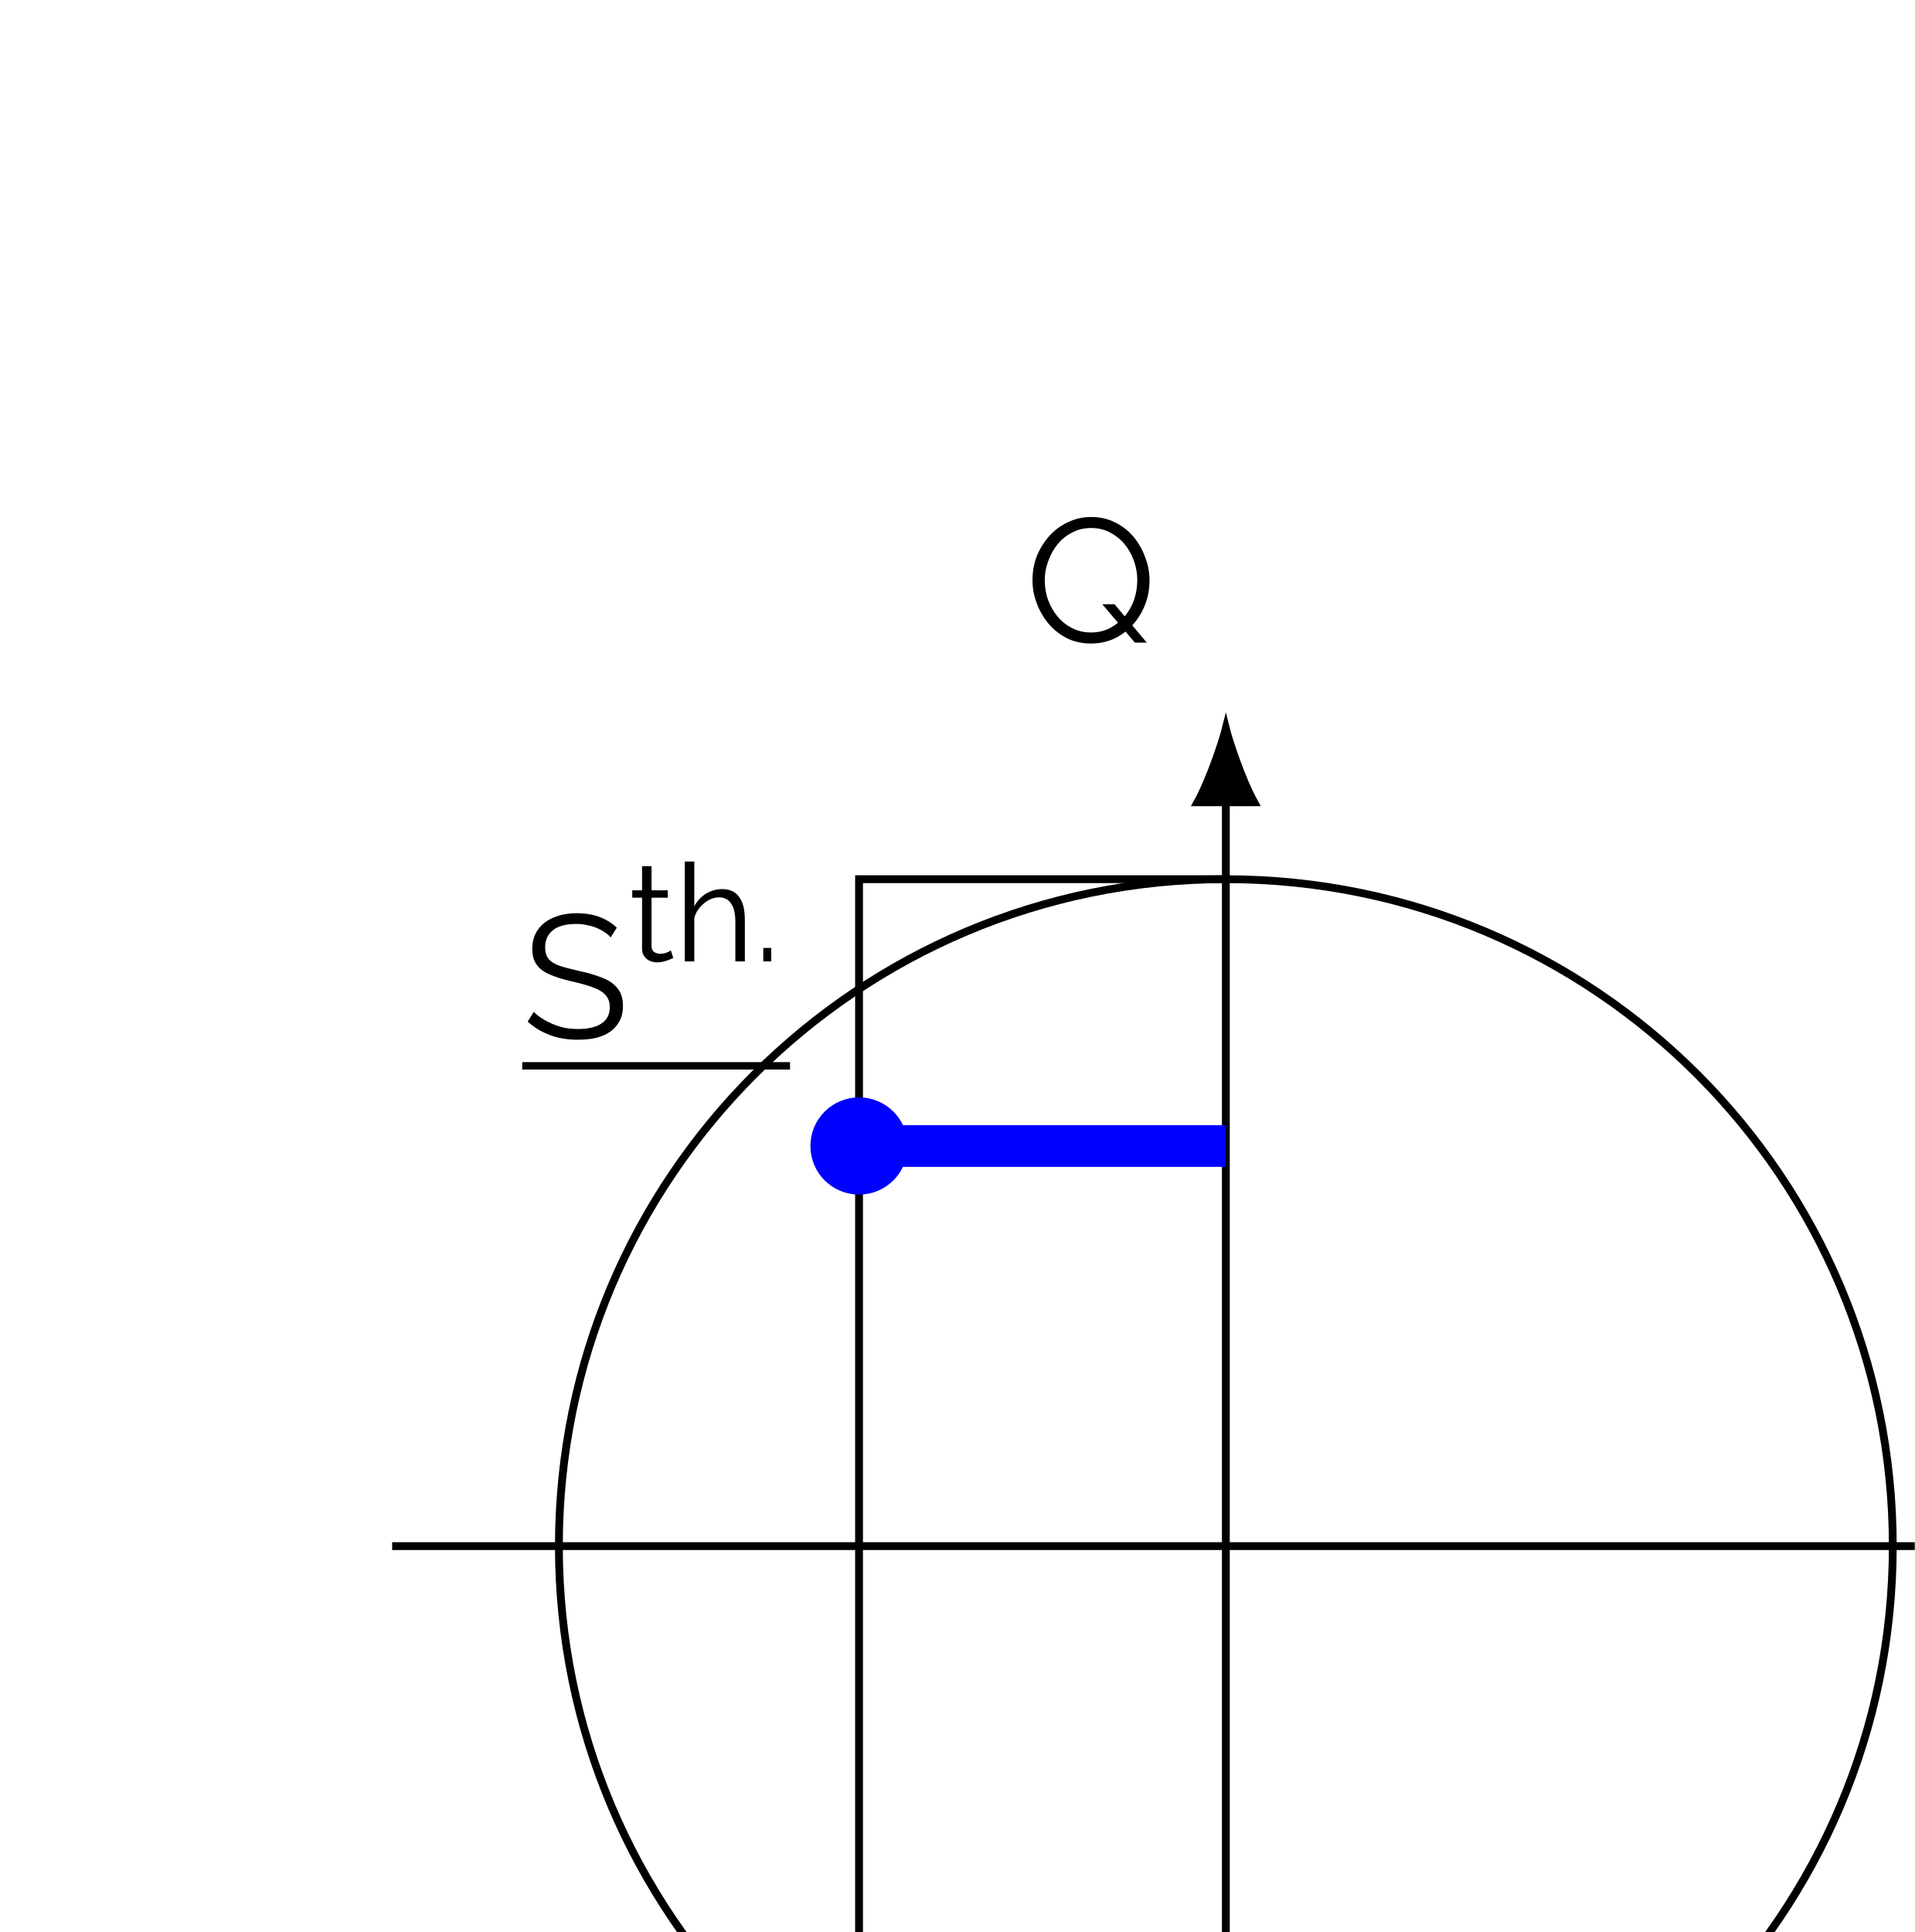
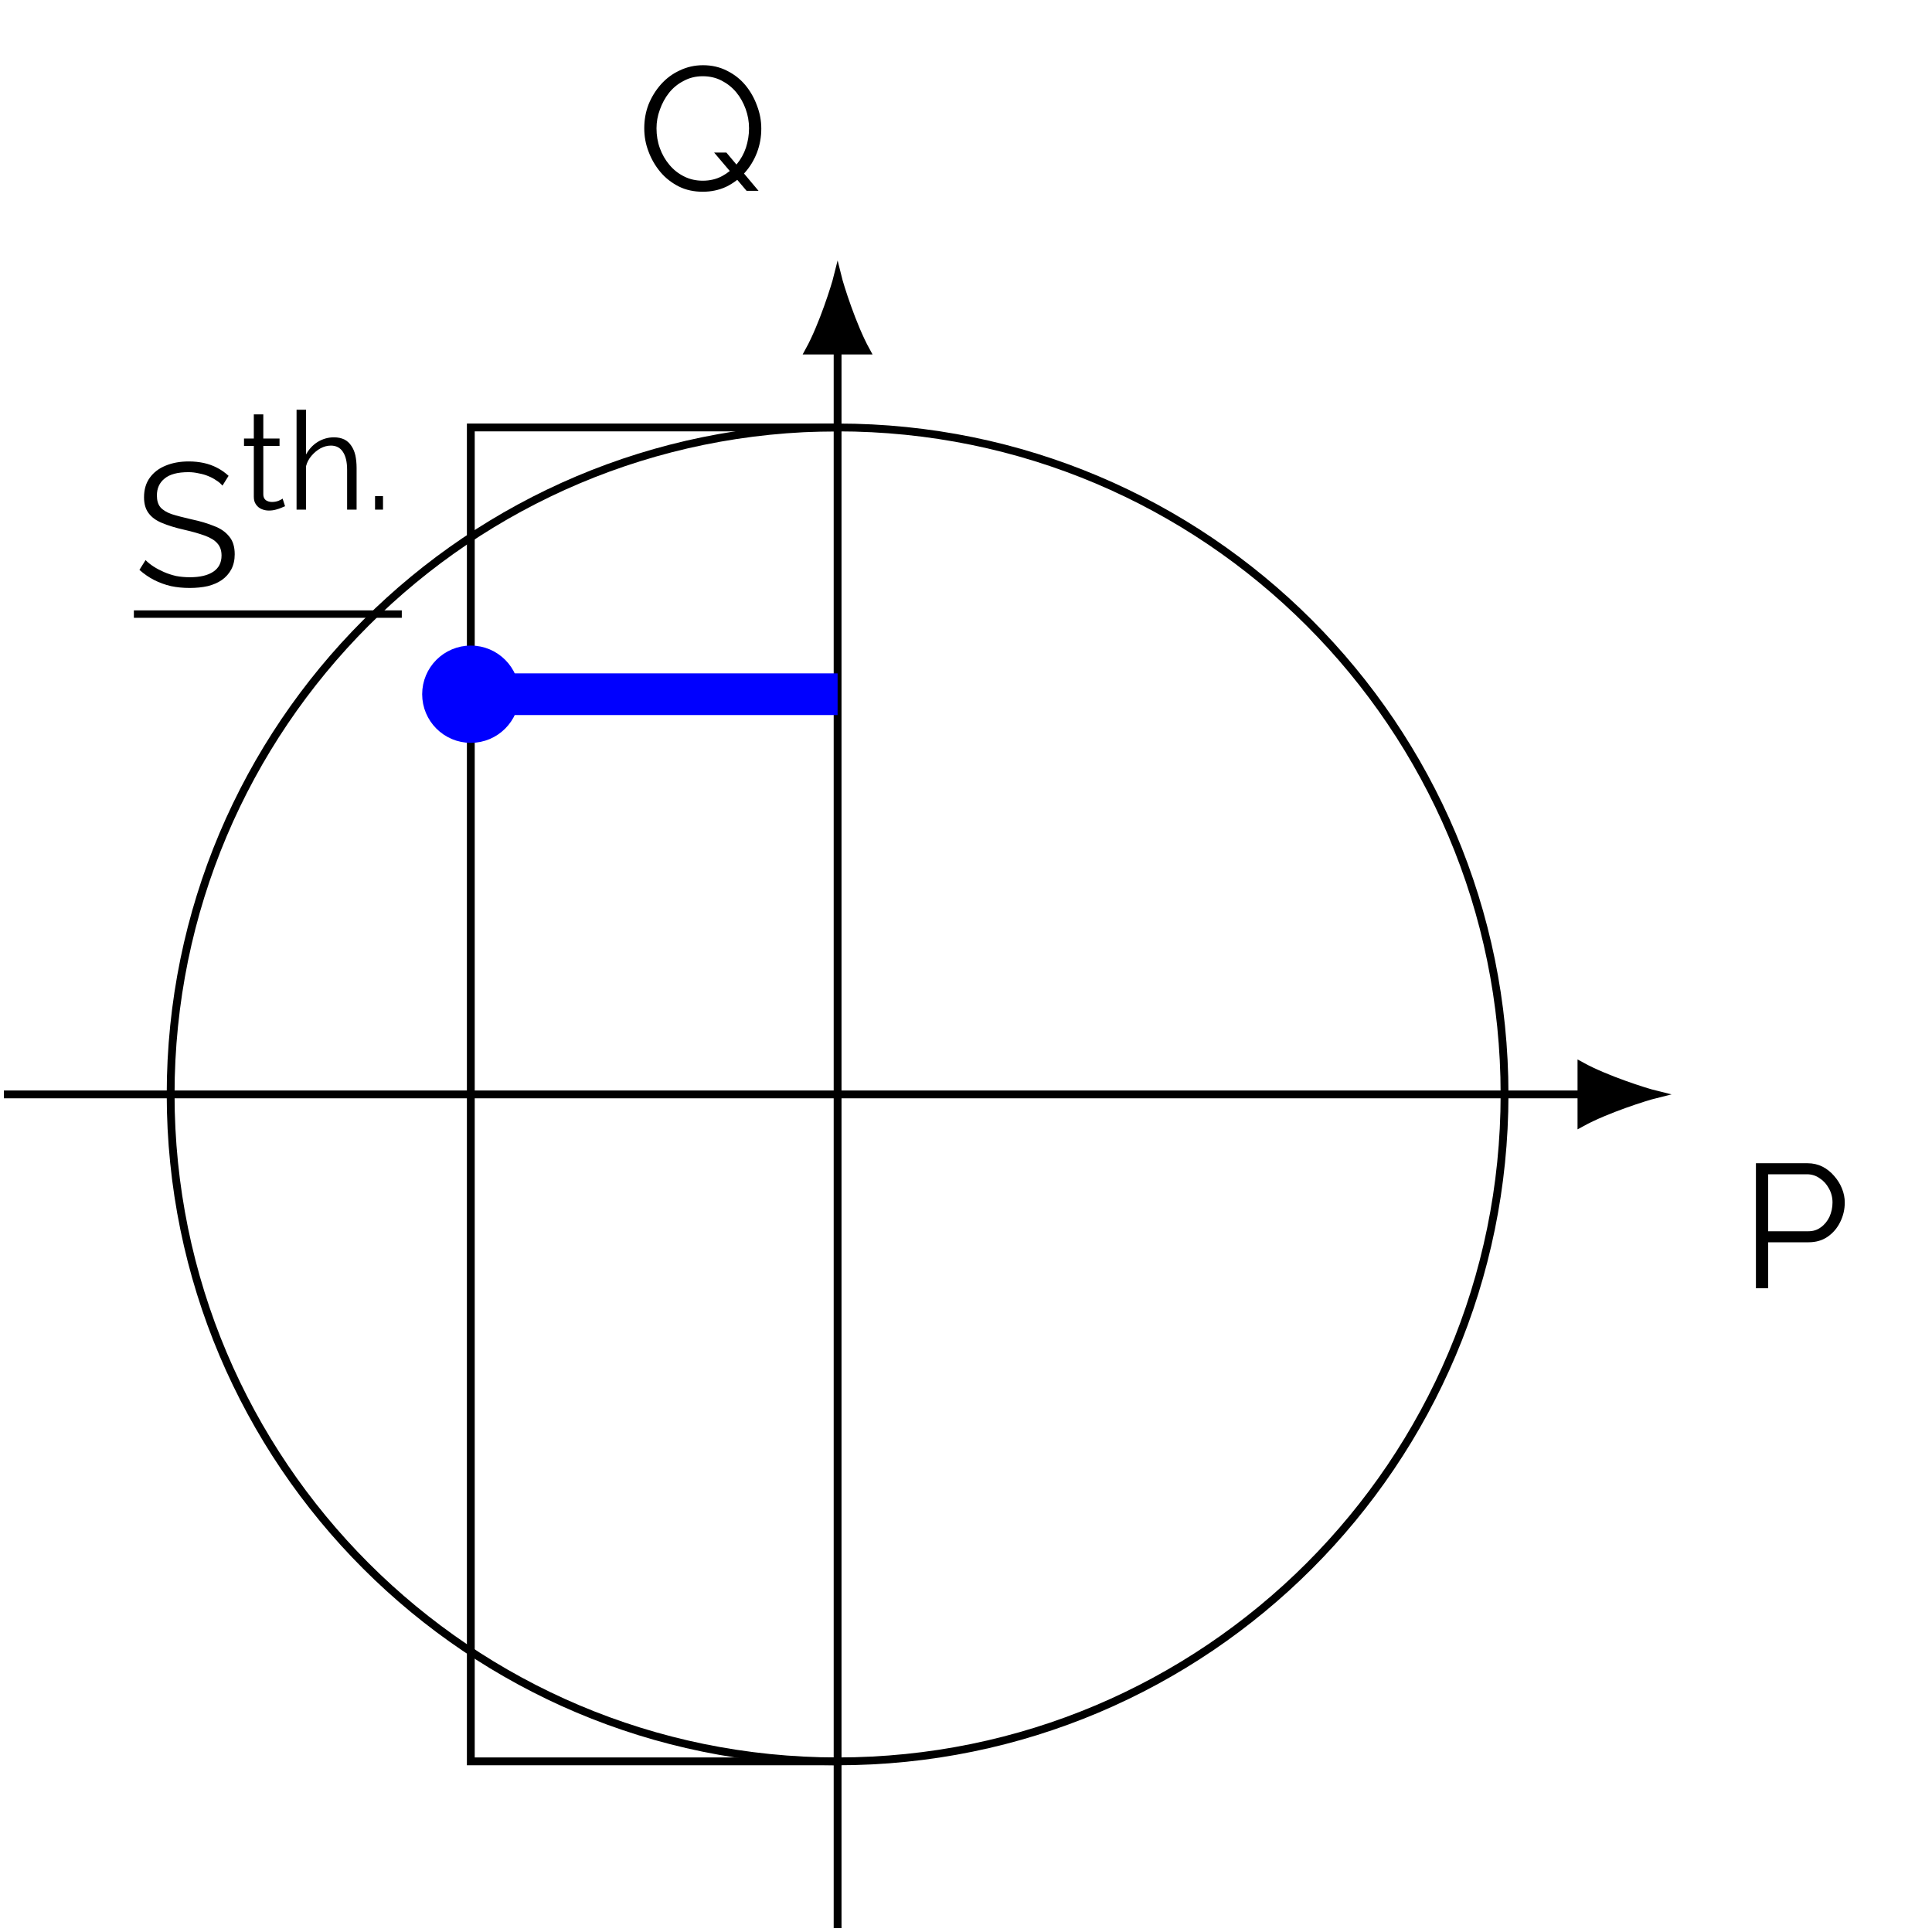
<svg xmlns="http://www.w3.org/2000/svg" xmlns:xlink="http://www.w3.org/1999/xlink" width="97.656pt" height="98.535pt" viewBox="0 0 97.656 98.535" version="1.1">
  <defs>
    <g>
      <symbol overflow="visible" id="glyph0-0">
        <path style="stroke:none;" d="M 5 -0.266 C 5 -0.086 4.898 0 4.703 0 L 0.688 0 C 0.594 0 0.531 -0.016 0.5 -0.047 C 0.469 -0.086 0.453 -0.145 0.453 -0.219 L 0.453 -6.156 C 0.453 -6.301 0.508 -6.375 0.625 -6.375 L 4.844 -6.375 C 4.945 -6.375 5 -6.305 5 -6.172 Z M 4.531 -0.656 L 4.531 -5.766 C 4.531 -5.867 4.488 -5.922 4.406 -5.922 L 1.062 -5.922 C 0.969 -5.922 0.922 -5.863 0.922 -5.75 L 0.922 -0.641 C 0.922 -0.578 0.93 -0.531 0.953 -0.5 C 0.984 -0.469 1.039 -0.453 1.125 -0.453 L 4.281 -0.453 C 4.445 -0.453 4.531 -0.52 4.531 -0.656 Z M 4.281 -0.25 L 0.641 -6 L 1.109 -6.25 L 4.828 -0.297 Z M 4.281 -0.25 " />
      </symbol>
      <symbol overflow="visible" id="glyph0-1">
+         <path style="stroke:none;" d="M 0.797 0 L 0.797 -6.375 L 3.438 -6.375 C 3.707 -6.375 3.957 -6.316 4.188 -6.203 C 4.414 -6.086 4.613 -5.93 4.781 -5.734 C 4.957 -5.535 5.094 -5.316 5.188 -5.078 C 5.281 -4.848 5.328 -4.613 5.328 -4.375 C 5.328 -4.02 5.25 -3.688 5.094 -3.375 C 4.945 -3.07 4.734 -2.82 4.453 -2.625 C 4.18 -2.438 3.859 -2.344 3.484 -2.344 L 1.422 -2.344 L 1.422 0 Z M 1.422 -2.906 L 3.469 -2.906 C 3.719 -2.906 3.93 -2.973 4.109 -3.109 C 4.297 -3.242 4.441 -3.422 4.547 -3.641 C 4.648 -3.867 4.703 -4.113 4.703 -4.375 C 4.703 -4.633 4.641 -4.875 4.516 -5.094 C 4.398 -5.312 4.242 -5.484 4.047 -5.609 C 3.859 -5.742 3.645 -5.812 3.406 -5.812 L 1.422 -5.812 Z M 1.422 -2.906 " />
+       </symbol>
+       <symbol overflow="visible" id="glyph0-2">
        <path style="stroke:none;" d="M 3.359 0.047 C 2.91 0.047 2.504 -0.039 2.141 -0.219 C 1.773 -0.406 1.461 -0.648 1.203 -0.953 C 0.941 -1.266 0.738 -1.613 0.594 -2 C 0.445 -2.383 0.375 -2.781 0.375 -3.188 C 0.375 -3.613 0.445 -4.02 0.594 -4.406 C 0.75 -4.789 0.961 -5.133 1.234 -5.438 C 1.504 -5.738 1.82 -5.973 2.188 -6.141 C 2.551 -6.316 2.945 -6.406 3.375 -6.406 C 3.82 -6.406 4.227 -6.312 4.594 -6.125 C 4.957 -5.945 5.27 -5.703 5.531 -5.391 C 5.789 -5.078 5.988 -4.727 6.125 -4.344 C 6.27 -3.969 6.344 -3.578 6.344 -3.172 C 6.344 -2.742 6.27 -2.336 6.125 -1.953 C 5.977 -1.566 5.77 -1.223 5.5 -0.922 C 5.227 -0.617 4.91 -0.379 4.547 -0.203 C 4.18 -0.035 3.785 0.047 3.359 0.047 Z M 3.359 -0.516 C 3.723 -0.516 4.051 -0.594 4.344 -0.75 C 4.633 -0.906 4.883 -1.109 5.094 -1.359 C 5.301 -1.609 5.457 -1.891 5.562 -2.203 C 5.664 -2.523 5.719 -2.852 5.719 -3.188 C 5.719 -3.531 5.66 -3.859 5.547 -4.172 C 5.43 -4.492 5.27 -4.781 5.062 -5.031 C 4.852 -5.281 4.602 -5.477 4.312 -5.625 C 4.031 -5.77 3.711 -5.844 3.359 -5.844 C 3.004 -5.844 2.68 -5.766 2.391 -5.609 C 2.098 -5.461 1.848 -5.258 1.641 -5 C 1.441 -4.75 1.285 -4.461 1.172 -4.141 C 1.055 -3.828 1 -3.508 1 -3.188 C 1 -2.832 1.055 -2.492 1.172 -2.172 C 1.285 -1.859 1.445 -1.578 1.656 -1.328 C 1.863 -1.078 2.113 -0.879 2.406 -0.734 C 2.695 -0.586 3.016 -0.516 3.359 -0.516 Z M 3.938 -1.953 L 4.562 -1.953 L 6.203 0 L 5.594 0 Z M 3.938 -1.953 " />
      </symbol>
-       <symbol overflow="visible" id="glyph0-2">
+       <symbol overflow="visible" id="glyph0-3">
        <path style="stroke:none;" d="M 4.516 -5.172 C 4.43 -5.273 4.328 -5.363 4.203 -5.438 C 4.086 -5.52 3.953 -5.594 3.797 -5.656 C 3.648 -5.719 3.488 -5.766 3.312 -5.797 C 3.145 -5.836 2.969 -5.859 2.781 -5.859 C 2.227 -5.859 1.82 -5.75 1.562 -5.531 C 1.301 -5.32 1.172 -5.035 1.172 -4.672 C 1.172 -4.422 1.227 -4.223 1.344 -4.078 C 1.469 -3.93 1.66 -3.812 1.922 -3.719 C 2.191 -3.633 2.531 -3.547 2.938 -3.453 C 3.383 -3.359 3.77 -3.242 4.094 -3.109 C 4.426 -2.984 4.68 -2.805 4.859 -2.578 C 5.047 -2.359 5.141 -2.055 5.141 -1.672 C 5.141 -1.379 5.082 -1.125 4.969 -0.906 C 4.852 -0.688 4.691 -0.504 4.484 -0.359 C 4.285 -0.223 4.047 -0.117 3.766 -0.047 C 3.484 0.016 3.176 0.047 2.844 0.047 C 2.508 0.047 2.191 0.016 1.891 -0.047 C 1.586 -0.117 1.301 -0.223 1.031 -0.359 C 0.77 -0.492 0.52 -0.664 0.281 -0.875 L 0.594 -1.375 C 0.707 -1.258 0.844 -1.148 1 -1.047 C 1.164 -0.941 1.344 -0.848 1.531 -0.766 C 1.727 -0.68 1.938 -0.613 2.156 -0.562 C 2.383 -0.52 2.617 -0.5 2.859 -0.5 C 3.367 -0.5 3.766 -0.594 4.047 -0.781 C 4.328 -0.969 4.469 -1.242 4.469 -1.609 C 4.469 -1.867 4.395 -2.078 4.25 -2.234 C 4.113 -2.391 3.898 -2.52 3.609 -2.625 C 3.328 -2.727 2.977 -2.828 2.562 -2.922 C 2.113 -3.023 1.738 -3.141 1.438 -3.266 C 1.133 -3.391 0.906 -3.555 0.75 -3.766 C 0.594 -3.973 0.516 -4.242 0.516 -4.578 C 0.516 -4.973 0.613 -5.305 0.812 -5.578 C 1.008 -5.848 1.273 -6.051 1.609 -6.188 C 1.953 -6.332 2.348 -6.406 2.797 -6.406 C 3.066 -6.406 3.32 -6.379 3.562 -6.328 C 3.812 -6.273 4.039 -6.191 4.25 -6.078 C 4.457 -5.973 4.648 -5.836 4.828 -5.672 Z M 4.516 -5.172 " />
      </symbol>
      <symbol overflow="visible" id="glyph1-0">
        <path style="stroke:none;" d="M 3.891 -0.203 C 3.891 -0.066 3.812 0 3.656 0 L 0.531 0 C 0.457 0 0.406 -0.008 0.375 -0.031 C 0.352 -0.062 0.344 -0.109 0.344 -0.172 L 0.344 -4.781 C 0.344 -4.895 0.391 -4.953 0.484 -4.953 L 3.766 -4.953 C 3.848 -4.953 3.891 -4.898 3.891 -4.797 Z M 3.531 -0.516 L 3.531 -4.469 C 3.531 -4.551 3.492 -4.594 3.422 -4.594 L 0.828 -4.594 C 0.742 -4.594 0.703 -4.551 0.703 -4.469 L 0.703 -0.5 C 0.703 -0.445 0.711 -0.406 0.734 -0.375 C 0.766 -0.352 0.812 -0.344 0.875 -0.344 L 3.328 -0.344 C 3.461 -0.344 3.531 -0.398 3.531 -0.516 Z M 3.328 -0.188 L 0.5 -4.656 L 0.859 -4.844 L 3.75 -0.234 Z M 3.328 -0.188 " />
      </symbol>
      <symbol overflow="visible" id="glyph1-1">
        <path style="stroke:none;" d="M 2.266 -0.172 C 2.223 -0.16 2.16 -0.133 2.078 -0.094 C 2.004 -0.062 1.91 -0.031 1.797 0 C 1.691 0.031 1.57 0.047 1.438 0.047 C 1.301 0.047 1.176 0.02 1.062 -0.031 C 0.945 -0.082 0.852 -0.16 0.781 -0.266 C 0.707 -0.367 0.672 -0.5 0.672 -0.656 L 0.672 -3.25 L 0.172 -3.25 L 0.172 -3.625 L 0.672 -3.625 L 0.672 -4.859 L 1.156 -4.859 L 1.156 -3.625 L 1.984 -3.625 L 1.984 -3.25 L 1.156 -3.25 L 1.156 -0.781 C 1.156 -0.656 1.195 -0.555 1.281 -0.484 C 1.375 -0.422 1.477 -0.391 1.594 -0.391 C 1.719 -0.391 1.832 -0.41 1.938 -0.453 C 2.051 -0.504 2.117 -0.539 2.141 -0.562 Z M 2.266 -0.172 " />
      </symbol>
      <symbol overflow="visible" id="glyph1-2">
        <path style="stroke:none;" d="M 3.578 0 L 3.094 0 L 3.094 -2.031 C 3.094 -2.438 3.02 -2.742 2.875 -2.953 C 2.738 -3.16 2.535 -3.266 2.266 -3.266 C 2.086 -3.266 1.91 -3.219 1.734 -3.125 C 1.566 -3.031 1.414 -2.906 1.281 -2.75 C 1.145 -2.594 1.051 -2.414 1 -2.219 L 1 0 L 0.516 0 L 0.516 -5.094 L 1 -5.094 L 1 -2.812 C 1.145 -3.082 1.344 -3.297 1.594 -3.453 C 1.852 -3.609 2.129 -3.688 2.422 -3.688 C 2.629 -3.688 2.805 -3.648 2.953 -3.578 C 3.098 -3.504 3.219 -3.395 3.312 -3.25 C 3.406 -3.113 3.473 -2.953 3.516 -2.766 C 3.555 -2.578 3.578 -2.363 3.578 -2.125 Z M 3.578 0 " />
      </symbol>
      <symbol overflow="visible" id="glyph1-3">
        <path style="stroke:none;" d="M 0.453 0 L 0.453 -0.688 L 0.859 -0.688 L 0.859 0 Z M 0.453 0 " />
      </symbol>
    </g>
    <clipPath id="clip1">
-       <path d="M 19 23 L 97.656 23 L 97.656 98.535 L 19 98.535 Z M 19 23 " />
-     </clipPath>
-     <clipPath id="clip2">
-       <path d="M 22 39 L 97.656 39 L 97.656 98.535 L 22 98.535 Z M 22 39 " />
-     </clipPath>
-     <clipPath id="clip3">
-       <path d="M 19 78 L 97.656 78 L 97.656 80 L 19 80 Z M 19 78 " />
-     </clipPath>
-     <clipPath id="clip4">
-       <path d="M 94 71 L 97.656 71 L 97.656 86 L 94 86 Z M 94 71 " />
-     </clipPath>
-     <clipPath id="clip5">
-       <path d="M 62 40 L 63 40 L 63 98.535 L 62 98.535 Z M 62 40 " />
-     </clipPath>
-     <clipPath id="clip6">
-       <path d="M 43 44 L 63 44 L 63 98.535 L 43 98.535 Z M 43 44 " />
+       <path d="M 42 17 L 43 17 L 43 98.535 L 42 98.535 Z M 42 17 " />
    </clipPath>
  </defs>
  <g id="surface1">
+     <path style=" stroke:none;fill-rule:nonzero;fill:rgb(100%,100%,100%);fill-opacity:1;" d="M 0 98.535 L 0 0 L 97.656 0 L 97.656 98.535 Z M 0 98.535 " />
+     <path style="fill:none;stroke-width:0.399;stroke-linecap:butt;stroke-linejoin:miter;stroke:rgb(0%,0%,0%);stroke-opacity:1;stroke-miterlimit:10;" d="M 34.015 -0 C 34.015 18.789 18.785 34.015 -0 34.015 C -18.785 34.015 -34.016 18.789 -34.016 -0 C -34.016 -18.786 -18.785 -34.016 -0 -34.016 C 18.785 -34.016 34.015 -18.786 34.015 -0 Z M 34.015 -0 " transform="matrix(1,0,0,-1,42.719,55.816)" />
+     <path style="fill:none;stroke-width:0.399;stroke-linecap:butt;stroke-linejoin:miter;stroke:rgb(0%,0%,0%);stroke-opacity:1;stroke-miterlimit:10;" d="M -42.52 -0 L 37.937 -0 " transform="matrix(1,0,0,-1,42.719,55.816)" />
+     <path style="fill-rule:nonzero;fill:rgb(0%,0%,0%);fill-opacity:1;stroke-width:0.399;stroke-linecap:butt;stroke-linejoin:miter;stroke:rgb(0%,0%,0%);stroke-opacity:1;stroke-miterlimit:10;" d="M 3.762 -0 C 3.301 0.113 1.269 0.75 -0 1.445 L -0 -1.446 C 1.269 -0.75 3.301 -0.114 3.762 -0 Z M 3.762 -0 " transform="matrix(1,0,0,-1,80.65635,55.816)" />
+     <g style="fill:rgb(0%,0%,0%);fill-opacity:1;">
+       <use xlink:href="#glyph0-1" x="88.758" y="65.702" />
+     </g>
    <g clip-path="url(#clip1)" clip-rule="nonzero">
-       <path style=" stroke:none;fill-rule:nonzero;fill:rgb(100%,100%,100%);fill-opacity:1;" d="M 19.801 121.578 L 19.801 23.039 L 117.457 23.039 L 117.457 121.578 Z M 19.801 121.578 " />
+       <path style="fill:none;stroke-width:0.399;stroke-linecap:butt;stroke-linejoin:miter;stroke:rgb(0%,0%,0%);stroke-opacity:1;stroke-miterlimit:10;" d="M -0 -42.52 L -0 37.937 " transform="matrix(1,0,0,-1,42.719,55.816)" />
    </g>
-     <g clip-path="url(#clip2)" clip-rule="nonzero">
-       <path style="fill:none;stroke-width:0.399;stroke-linecap:butt;stroke-linejoin:miter;stroke:rgb(0%,0%,0%);stroke-opacity:1;stroke-miterlimit:10;" d="M 34.015 0.002 C 34.015 18.787 18.789 34.017 -0 34.017 C -18.786 34.017 -34.016 18.787 -34.016 0.002 C -34.016 -18.788 -18.786 -34.018 -0 -34.018 C 18.789 -34.018 34.015 -18.788 34.015 0.002 Z M 34.015 0.002 " transform="matrix(1,0,0,-1,62.52,78.857)" />
-     </g>
-     <g clip-path="url(#clip3)" clip-rule="nonzero">
-       <path style="fill:none;stroke-width:0.399;stroke-linecap:butt;stroke-linejoin:miter;stroke:rgb(0%,0%,0%);stroke-opacity:1;stroke-miterlimit:10;" d="M -42.52 0.002 L 37.937 0.002 " transform="matrix(1,0,0,-1,62.52,78.857)" />
-     </g>
-     <g clip-path="url(#clip4)" clip-rule="nonzero">
-       <path style="fill:none;stroke-width:0.399;stroke-linecap:butt;stroke-linejoin:miter;stroke:rgb(0%,0%,0%);stroke-opacity:1;stroke-miterlimit:10;" d="M 3.761 0.002 C 3.3 0.111 1.269 0.752 -0 1.447 L -0 -1.448 C 1.269 -0.752 3.3 -0.112 3.761 0.002 Z M 3.761 0.002 " transform="matrix(1,0,0,-1,100.4574,78.857)" />
-     </g>
-     <g clip-path="url(#clip5)" clip-rule="nonzero">
-       <path style="fill:none;stroke-width:0.399;stroke-linecap:butt;stroke-linejoin:miter;stroke:rgb(0%,0%,0%);stroke-opacity:1;stroke-miterlimit:10;" d="M -0 -42.522 L -0 37.939 " transform="matrix(1,0,0,-1,62.52,78.857)" />
-     </g>
-     <path style="fill-rule:nonzero;fill:rgb(0%,0%,0%);fill-opacity:1;stroke-width:0.399;stroke-linecap:butt;stroke-linejoin:miter;stroke:rgb(0%,0%,0%);stroke-opacity:1;stroke-miterlimit:10;" d="M 3.759 0 C 3.299 0.114 1.267 0.75 0.002 1.446 L 0.002 -1.445 C 1.267 -0.75 3.299 -0.113 3.759 0 Z M 3.759 0 " transform="matrix(0,-1,-1,0,62.52,40.91965)" />
+     <path style="fill-rule:nonzero;fill:rgb(0%,0%,0%);fill-opacity:1;stroke-width:0.399;stroke-linecap:butt;stroke-linejoin:miter;stroke:rgb(0%,0%,0%);stroke-opacity:1;stroke-miterlimit:10;" d="M 3.761 0 C 3.301 0.114 1.269 0.75 -0 1.446 L -0 -1.445 C 1.269 -0.75 3.301 -0.113 3.761 0 Z M 3.761 0 " transform="matrix(0,-1,-1,0,42.719,17.87865)" />
    <g style="fill:rgb(0%,0%,0%);fill-opacity:1;">
-       <use xlink:href="#glyph0-1" x="52.284" y="32.773" />
+       <use xlink:href="#glyph0-2" x="32.483" y="9.732" />
    </g>
    <g style="fill:rgb(0%,0%,0%);fill-opacity:1;">
-       <use xlink:href="#glyph0-2" x="26.631" y="52.981" />
+       <use xlink:href="#glyph0-3" x="6.83" y="29.94" />
    </g>
    <g style="fill:rgb(0%,0%,0%);fill-opacity:1;">
-       <use xlink:href="#glyph1-1" x="32.074" y="49.033" />
-       <use xlink:href="#glyph1-2" x="34.41" y="49.033" />
-       <use xlink:href="#glyph1-3" x="38.476" y="49.033" />
+       <use xlink:href="#glyph1-1" x="12.273" y="25.992" />
+       <use xlink:href="#glyph1-2" x="14.609" y="25.992" />
+       <use xlink:href="#glyph1-3" x="18.675" y="25.992" />
    </g>
-     <path style="fill:none;stroke-width:0.379;stroke-linecap:butt;stroke-linejoin:miter;stroke:rgb(0%,0%,0%);stroke-opacity:1;stroke-miterlimit:10;" d="M 0.002 0.001 L 13.662 0.001 " transform="matrix(1,0,0,-1,26.631,54.36)" />
-     <g clip-path="url(#clip6)" clip-rule="nonzero">
-       <path style="fill:none;stroke-width:0.399;stroke-linecap:butt;stroke-linejoin:miter;stroke:rgb(0%,0%,0%);stroke-opacity:1;stroke-miterlimit:10;" d="M -0 -34.018 L -18.707 -34.018 L -18.707 34.017 L -0 34.017 " transform="matrix(1,0,0,-1,62.52,78.857)" />
-     </g>
-     <path style="fill:none;stroke-width:2.126;stroke-linecap:butt;stroke-linejoin:miter;stroke:rgb(0%,0%,100%);stroke-opacity:1;stroke-miterlimit:10;" d="M -0 20.408 L -18.707 20.408 " transform="matrix(1,0,0,-1,62.52,78.857)" />
-     <path style="fill-rule:nonzero;fill:rgb(0%,0%,100%);fill-opacity:1;stroke-width:2.126;stroke-linecap:butt;stroke-linejoin:miter;stroke:rgb(0%,0%,100%);stroke-opacity:1;stroke-miterlimit:10;" d="M -17.29 20.408 C -17.29 21.193 -17.926 21.826 -18.707 21.826 C -19.493 21.826 -20.125 21.193 -20.125 20.408 C -20.125 19.627 -19.493 18.994 -18.707 18.994 C -17.926 18.994 -17.29 19.627 -17.29 20.408 Z M -17.29 20.408 " transform="matrix(1,0,0,-1,62.52,78.857)" />
+     <path style="fill:none;stroke-width:0.379;stroke-linecap:butt;stroke-linejoin:miter;stroke:rgb(0%,0%,0%);stroke-opacity:1;stroke-miterlimit:10;" d="M -0.002 -0.001 L 13.662 -0.001 " transform="matrix(1,0,0,-1,6.83,31.319)" />
+     <path style="fill:none;stroke-width:0.399;stroke-linecap:butt;stroke-linejoin:miter;stroke:rgb(0%,0%,0%);stroke-opacity:1;stroke-miterlimit:10;" d="M -0 -34.016 L -18.707 -34.016 L -18.707 34.015 L -0 34.015 " transform="matrix(1,0,0,-1,42.719,55.816)" />
+     <path style="fill:none;stroke-width:2.126;stroke-linecap:butt;stroke-linejoin:miter;stroke:rgb(0%,0%,100%);stroke-opacity:1;stroke-miterlimit:10;" d="M -0 20.41 L -18.707 20.41 " transform="matrix(1,0,0,-1,42.719,55.816)" />
+     <path style="fill-rule:nonzero;fill:rgb(0%,0%,100%);fill-opacity:1;stroke-width:2.126;stroke-linecap:butt;stroke-linejoin:miter;stroke:rgb(0%,0%,100%);stroke-opacity:1;stroke-miterlimit:10;" d="M -17.289 20.41 C -17.289 21.191 -17.926 21.828 -18.707 21.828 C -19.492 21.828 -20.125 21.191 -20.125 20.41 C -20.125 19.628 -19.492 18.992 -18.707 18.992 C -17.926 18.992 -17.289 19.628 -17.289 20.41 Z M -17.289 20.41 " transform="matrix(1,0,0,-1,42.719,55.816)" />
  </g>
</svg>
